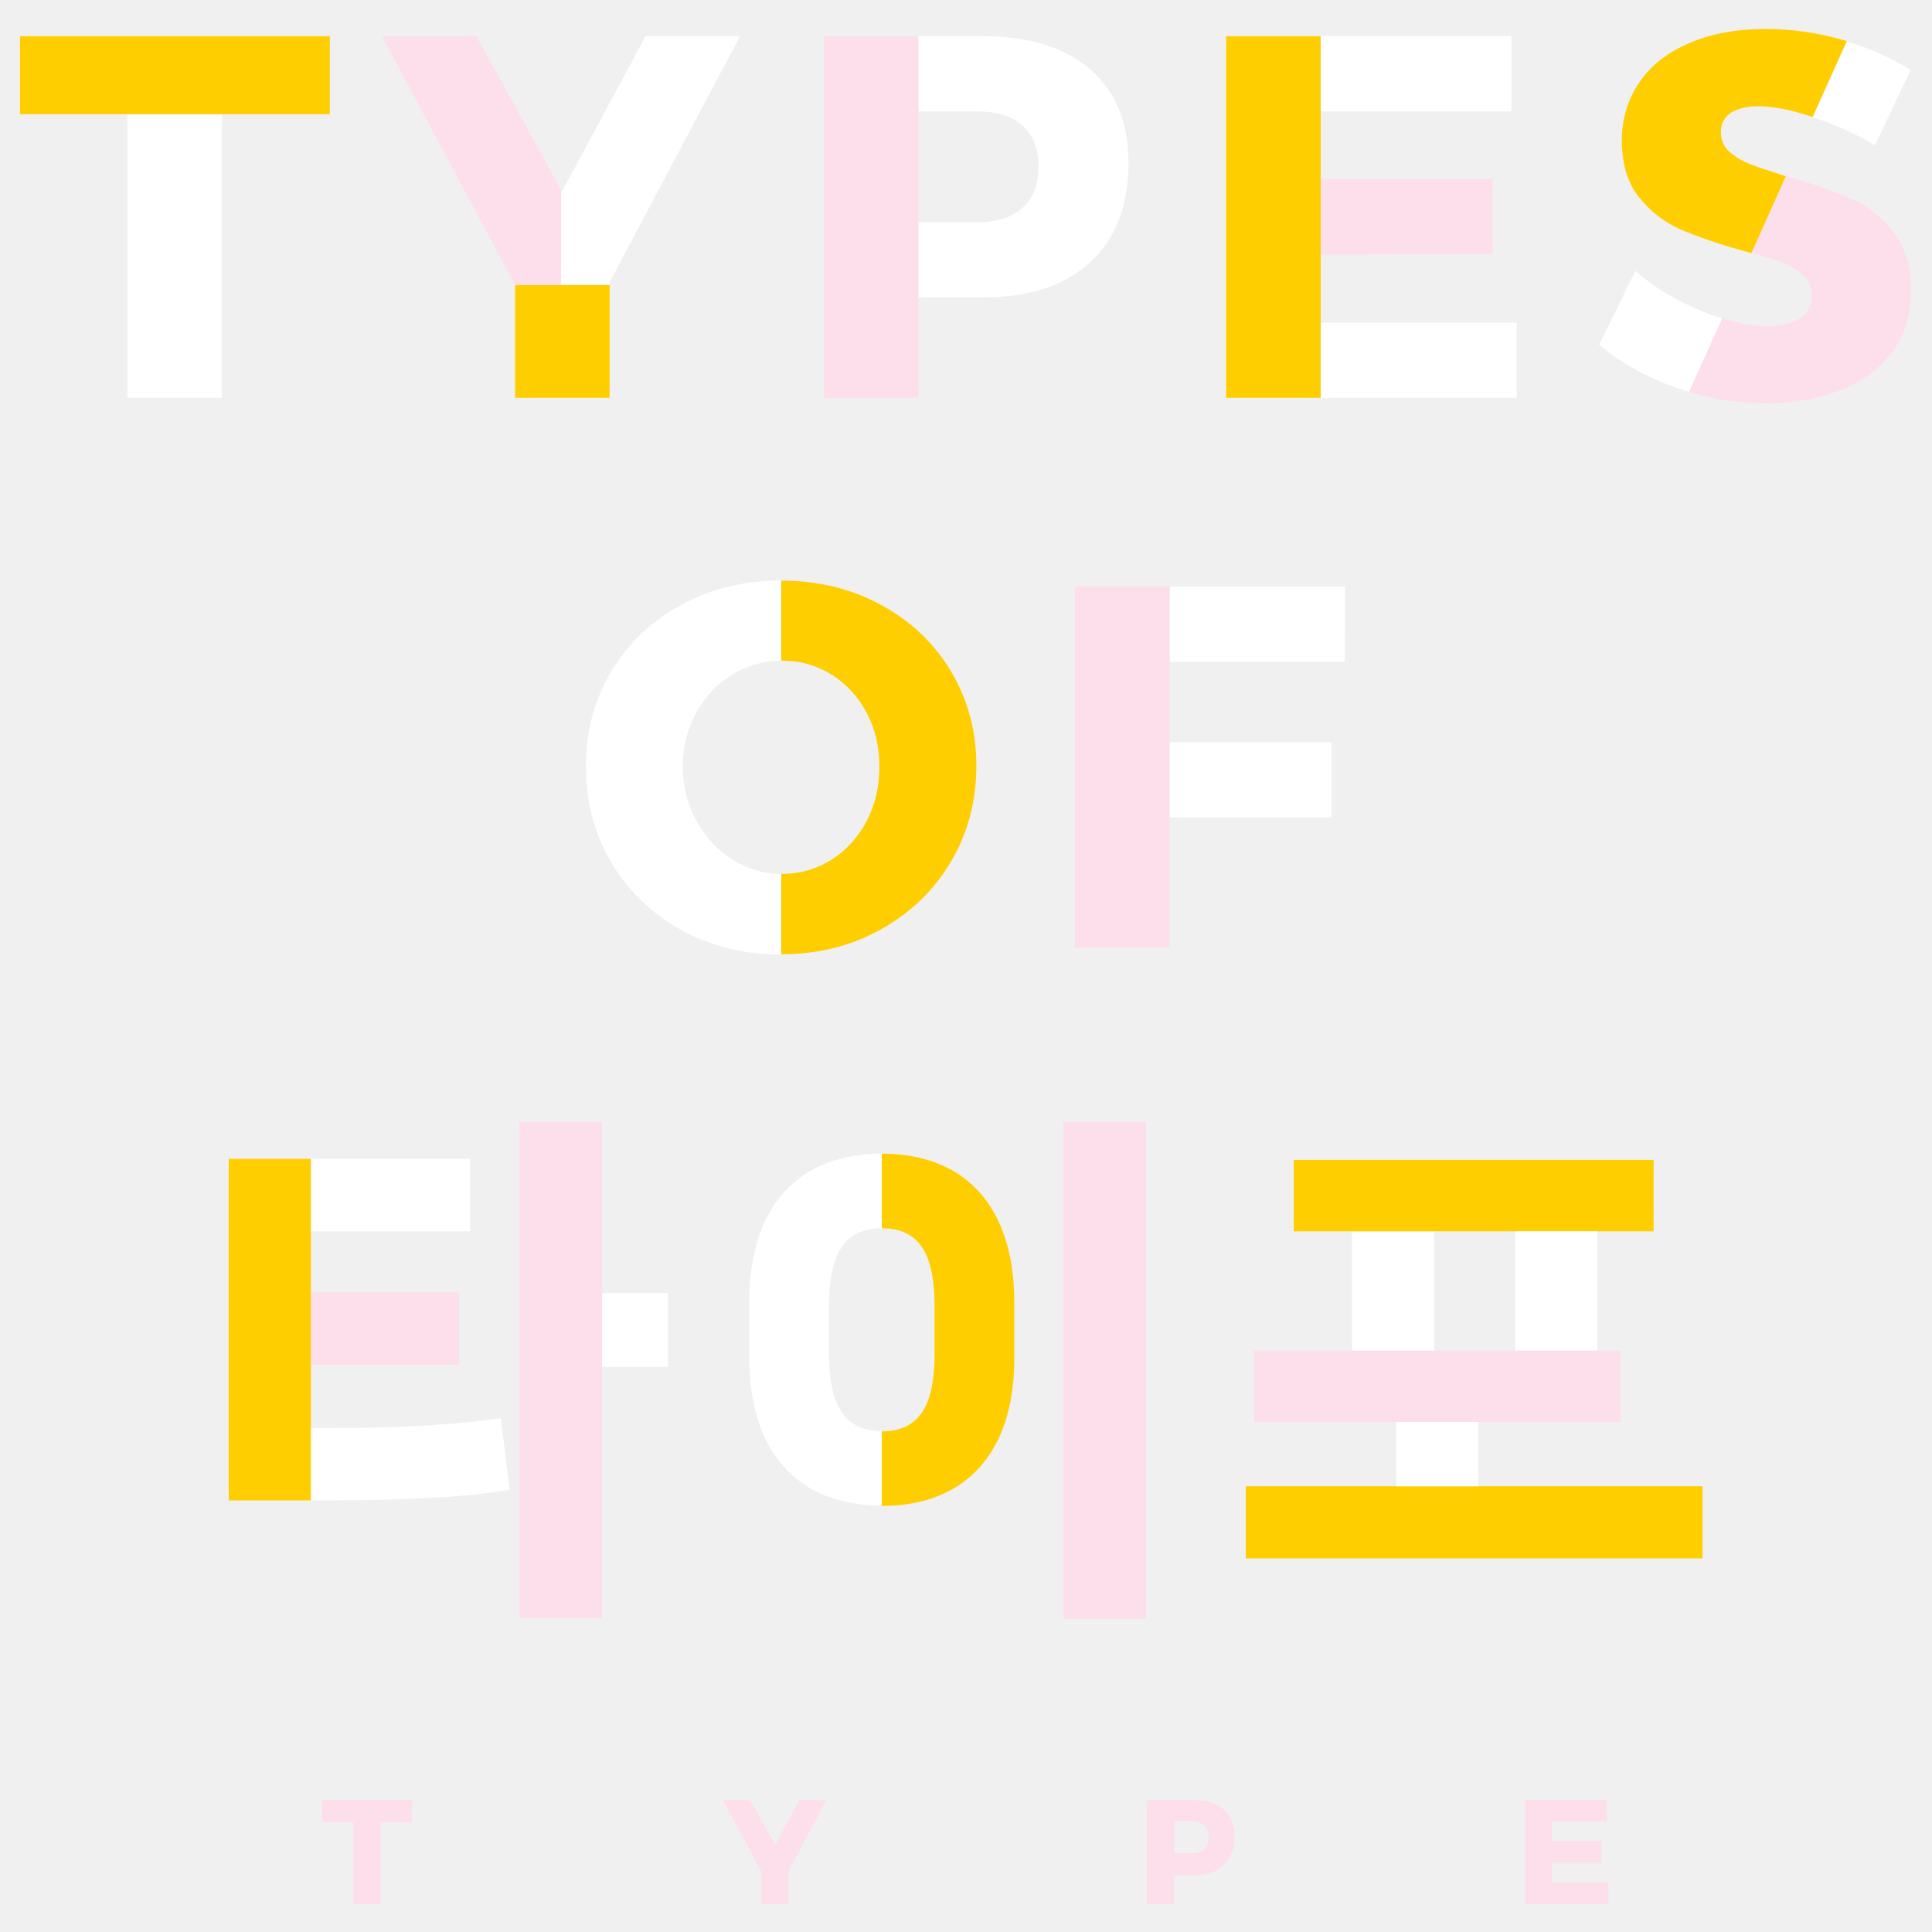
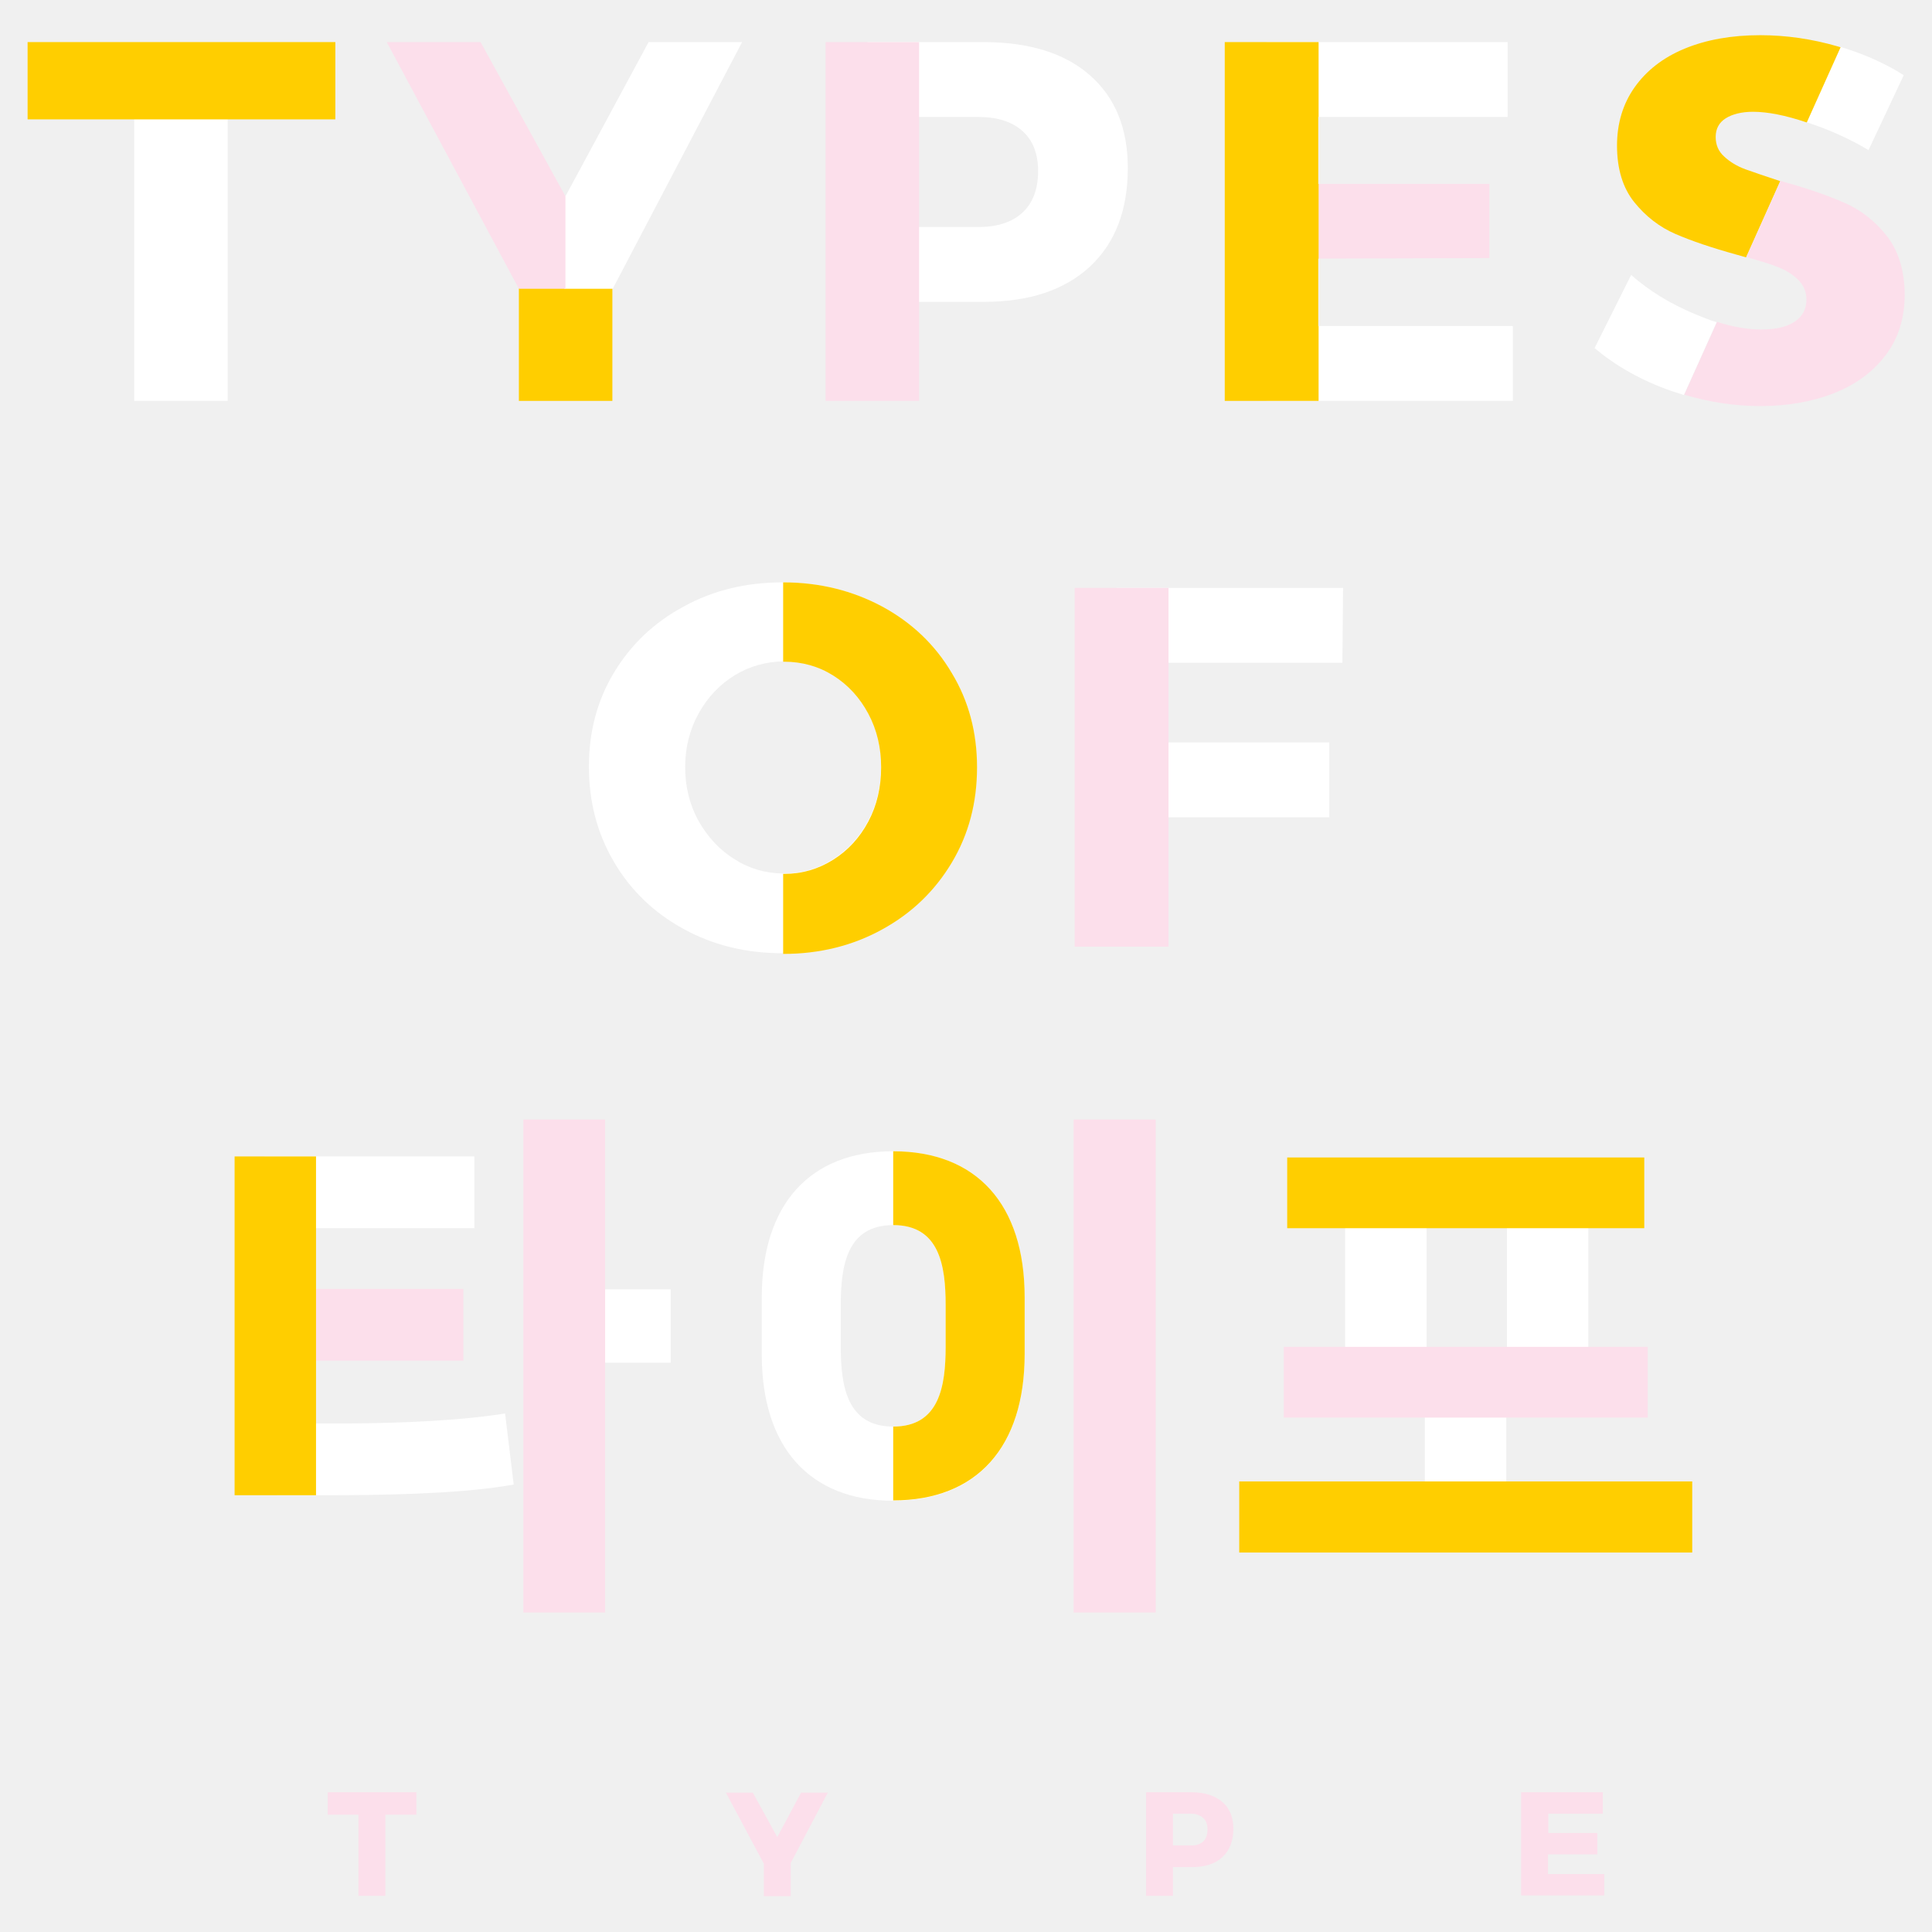
<svg xmlns="http://www.w3.org/2000/svg" version="1.1" id="Layer_1" x="0px" y="0px" viewBox="0 0 560 560" style="enable-background:new 0 0 560 560;" xml:space="preserve">
  <style type="text/css">
- 	.st0{fill:#FCDFEB;}
- 	.st1{fill:none;}
+ 	.st0{fill:#FFFFFF;}
+ 	.st1{fill:#FCDFEB;}
	.st2{fill:#FFCE00;}
- 	.st3{fill:#FFFFFF;}
+ 	.st3{fill:none;}
</style>
  <g>
+     <path class="st0" d="M258.9,333.7L258.9,333.7c-24.2,0-38.1,15.4-38.1,42.4v16.5c0,26.9,13.9,42.4,38.1,42.4h0   c24.2,0,38.1-15.4,38.1-42.4v-16.5C297,349.1,283.1,333.7,258.9,333.7z M274.1,390.3c0,11.5-1.8,23.2-15.2,23.2h0   c-13.4,0-15.2-11.7-15.2-23.2v-12c0-11.5,1.8-23.2,15.2-23.2h0c13.4,0,15.2,11.7,15.2,23.2V390.3z" />
    <g>
-       <path class="st0" d="M93.5,521.7h25.9v6.5h-9.1v23.7h-7.9v-23.7h-9V521.7z" />
-       <path class="st0" d="M239.5,521.7l-10.9,20.6v9.7h-7.9v-9.4l-11.1-20.8h7.9l7.2,13l7-13H239.5z" />
-       <path class="st0" d="M354.7,524.5c2.1,1.9,3.2,4.5,3.2,7.8c0,3.6-1.1,6.3-3.2,8.3c-2.1,2-5.1,3-9,3h-5.4v8.4h-7.9v-30.2h13.3    C349.6,521.7,352.6,522.6,354.7,524.5z M349.1,536c0.9-0.8,1.3-2,1.3-3.5c0-1.5-0.4-2.6-1.3-3.4c-0.9-0.8-2.1-1.2-3.7-1.2h-5v9.3    h5C346.9,537.2,348.2,536.8,349.1,536z" />
-       <path class="st0" d="M442,521.7h23.8v6.3h-16v5.6h14.4v6.3l-14.4,0v5.7h16.4v6.3H442V521.7z" />
+       <path class="st1" d="M95,519.5h25.7v6.5h-9v23.5h-7.8V526H95V519.5z" />
+       <path class="st1" d="M240,519.5L229.2,540v9.6h-7.8v-9.4l-11-20.6h7.8l7.1,12.9l6.9-12.9H240z" />
+       <path class="st1" d="M354.3,522.3c2.1,1.8,3.2,4.4,3.2,7.8c0,3.5-1.1,6.3-3.2,8.2c-2.1,2-5.1,2.9-8.9,2.9H340v8.3h-7.8v-30h13.2    C349.2,519.5,352.2,520.5,354.3,522.3z M348.7,533.8c0.9-0.8,1.3-2,1.3-3.5c0-1.5-0.4-2.6-1.3-3.4c-0.9-0.8-2.1-1.2-3.7-1.2h-5    v9.2h5C346.6,535,347.8,534.6,348.7,533.8z" />
+       <path class="st1" d="M440.9,519.5h23.7v6.2h-15.8v5.6H463v6.2l-14.3,0v5.7H465v6.2h-24.1V519.5z" />
    </g>
    <g>
      <g>
        <g>
-           <path class="st1" d="M226.7,253.4c5.2,0,9.9-1.4,14.3-4.1c4.3-2.7,7.7-6.5,10.2-11.2c2.5-4.7,3.7-10,3.7-15.8      c0-5.7-1.2-10.9-3.7-15.6c-2.5-4.7-5.9-8.4-10.2-11.1c-4.3-2.7-9.1-4-14.3-4c-0.1,0-0.2,0-0.3,0v61.9      C226.5,253.3,226.6,253.4,226.7,253.4z" />
-           <path class="st1" d="M201.8,206.6c-2.6,4.7-3.9,9.9-3.9,15.6c0,5.8,1.3,11,4,15.8c2.6,4.7,6.2,8.5,10.5,11.2c4.3,2.7,9,4,14,4.1      v-61.9c-5.1,0.1-9.8,1.4-14.1,4C207.9,198.2,204.4,201.9,201.8,206.6z" />
-           <path class="st2" d="M255.3,175.3c-8.6-4.7-18.3-7-28.9-7v23.2c0.1,0,0.2,0,0.3,0c5.2,0,9.9,1.3,14.3,4      c4.3,2.7,7.7,6.4,10.2,11.1c2.5,4.7,3.7,9.9,3.7,15.6c0,5.8-1.2,11-3.7,15.8c-2.5,4.7-5.9,8.5-10.2,11.2      c-4.3,2.7-9.1,4.1-14.3,4.1c-0.1,0-0.2,0-0.3,0v23.3c10.7,0,20.3-2.4,28.9-7.2c8.6-4.8,15.4-11.3,20.3-19.6      c4.9-8.3,7.4-17.5,7.4-27.8c0-10.2-2.5-19.3-7.4-27.5C270.7,186.4,264,180,255.3,175.3z" />
-           <path class="st3" d="M212.4,249.2c-4.4-2.7-7.9-6.5-10.5-11.2c-2.6-4.7-4-10-4-15.8c0-5.7,1.3-10.9,3.9-15.6      c2.6-4.7,6.1-8.4,10.5-11.1c4.3-2.6,9.1-4,14.1-4v-23.2c-10.7,0-20.3,2.3-28.9,7c-8.6,4.7-15.4,11.1-20.3,19.3      c-4.9,8.2-7.4,17.3-7.4,27.5c0,10.3,2.5,19.6,7.4,27.9c4.9,8.3,11.7,14.8,20.3,19.6c8.6,4.7,18.3,7.1,28.9,7.1v-23.3      C221.4,253.3,216.7,251.9,212.4,249.2z" />
-           <rect x="339" y="215.1" class="st3" width="46.9" height="21.8" />
-           <polygon class="st3" points="389.8,191.8 389.9,170 339,170 339,191.8     " />
-           <polygon class="st0" points="339,191.8 339,170 311.6,170 311.6,274.7 339,274.7 339,236.9 339,215.1     " />
+           <path class="st0" d="M275.8,194.9c-4.9-8.1-11.6-14.5-20.2-19.1c-8.6-4.6-18.1-7-28.7-7c-10.6,0-20.2,2.3-28.7,7      c-8.6,4.6-15.3,11-20.2,19.1c-4.9,8.1-7.3,17.2-7.3,27.3c0,10.2,2.4,19.4,7.3,27.7c4.9,8.3,11.6,14.7,20.2,19.4      c8.6,4.7,18.1,7,28.7,7c10.6,0,20.1-2.4,28.7-7.1c8.6-4.7,15.3-11.2,20.2-19.4c4.9-8.2,7.3-17.4,7.3-27.6      C283.2,212.1,280.7,203,275.8,194.9z M251.6,238c-2.5,4.7-5.9,8.4-10.2,11.1c-4.3,2.7-9,4.1-14.2,4.1c-0.1,0-0.2,0-0.3,0      c-5-0.1-9.7-1.4-13.9-4.1c-4.4-2.7-7.8-6.4-10.5-11.1c-2.6-4.7-3.9-9.9-3.9-15.7c0-5.6,1.3-10.8,3.9-15.5      c2.6-4.7,6.1-8.4,10.5-11.1c4.3-2.6,9-3.9,14-4c0.1,0,0.2,0,0.3,0c5.1,0,9.9,1.3,14.2,4c4.3,2.7,7.7,6.4,10.2,11.1      c2.5,4.7,3.7,9.9,3.7,15.5C255.3,228.1,254.1,233.3,251.6,238z" />
+           <path class="st2" d="M255.7,175.8c-8.6-4.6-18.1-7-28.7-7v23c0.1,0,0.2,0,0.3,0c5.1,0,9.9,1.3,14.2,4c4.3,2.7,7.7,6.4,10.2,11.1      c2.5,4.7,3.7,9.9,3.7,15.5c0,5.7-1.2,11-3.7,15.7c-2.5,4.7-5.9,8.4-10.2,11.1c-4.3,2.7-9,4.1-14.2,4.1c-0.1,0-0.2,0-0.3,0v23.2      c10.6,0,20.2-2.4,28.7-7.1c8.6-4.7,15.3-11.2,20.2-19.4c4.9-8.2,7.3-17.4,7.3-27.6c0-10.1-2.4-19.2-7.3-27.3      C271,186.8,264.2,180.4,255.7,175.8z" />
+           <rect x="323.7" y="215.2" class="st0" width="61.6" height="21.7" />
+           <polygon class="st0" points="389.1,192.1 389.3,170.4 323.7,170.4 323.7,192.1     " />
+           <polygon class="st1" points="338.7,192.1 338.7,170.4 311.5,170.4 311.5,274.4 338.7,274.4 338.7,236.9 338.7,215.2     " />
        </g>
        <g>
-           <rect x="415.7" y="356.9" class="st1" width="23.4" height="34.6" />
-           <rect x="90.1" y="374.6" class="st0" width="43" height="21" />
-           <rect x="90.1" y="335.9" class="st3" width="46.2" height="21" />
-           <path class="st3" d="M142.7,411.4c-15.8,2.2-35.3,2.5-45.5,2.5h14.5H97.1h-7.1v21h2.6c15.4,0,37.6-0.3,52.7-2.7l2.4-0.4      l-2.5-20.7L142.7,411.4z" />
-           <polygon class="st2" points="66.3,335.9 66.3,356.9 66.3,395.6 66.3,413.9 66.3,434.9 90.1,434.9 90.1,413.9 90.1,395.6       90.1,374.6 90.1,356.9 90.1,335.9     " />
-           <rect x="174.5" y="374.8" class="st3" width="19.1" height="21.4" />
-           <polygon class="st0" points="174.5,325.2 150.5,325.2 150.5,469.1 174.5,469.1 174.5,396.2 174.5,374.8     " />
-           <rect x="308.2" y="325.2" class="st0" width="24" height="144" />
-           <path class="st3" d="M240.3,391.5v-12.1c0-11.6,1.8-23.4,15.3-23.4v-21.6c-24.4,0-38.4,15.6-38.4,42.7v16.6      c0,27.1,14,42.7,38.4,42.7v-21.6C242.1,414.8,240.3,403,240.3,391.5z" />
-           <path class="st2" d="M255.6,334.4L255.6,334.4l0,21.6h0c13.5,0,15.3,11.8,15.3,23.4v12.1c0,11.6-1.8,23.4-15.3,23.4h0v21.6h0      c24.4,0,38.4-15.6,38.4-42.7v-16.6C293.9,350,280,334.4,255.6,334.4z" />
-           <polygon class="st2" points="415.4,430.8 361.1,430.8 361.1,451.7 493.5,451.7 493.5,430.8 439.2,430.8     " />
-           <rect x="391.9" y="356.9" class="st3" width="23.8" height="34.6" />
-           <polygon class="st2" points="439.2,356.9 463,356.9 479.3,356.9 479.3,336.2 375,336.2 375,356.9 391.9,356.9 415.7,356.9           " />
-           <rect x="439.2" y="356.9" class="st3" width="23.8" height="34.6" />
+           <rect x="76.6" y="373.6" class="st1" width="57.7" height="20.8" />
+           <rect x="76.6" y="335.2" class="st0" width="60.9" height="20.8" />
+           <path class="st0" d="M143.8,410.1c-15.7,2.2-35.1,2.5-45.2,2.5H113H98.6h-7l-11.1-0.2v21h11.1h2.6c15.3,0,37.3-0.3,52.3-2.7      l2.4-0.4l-2.5-20.6L143.8,410.1z" />
+           <polygon class="st2" points="68,335.2 68,356 68,394.4 68,412.6 68,433.4 91.6,433.4 91.6,335.2     " />
+           <rect x="160.4" y="373.7" class="st0" width="34" height="21.3" />
+           <polygon class="st1" points="175.4,324.5 151.7,324.5 151.7,467.4 175.4,467.4 175.4,395 175.4,373.7     " />
+           <rect x="311.2" y="324.5" class="st1" width="23.8" height="142.9" />
+           <path class="st2" d="M258.9,333.7L258.9,333.7l0,21.4h0c13.4,0,15.2,11.7,15.2,23.2v12c0,11.5-1.8,23.2-15.2,23.2h0v21.4h0      c24.2,0,38.1-15.4,38.1-42.4v-16.5C297,349.1,283.1,333.7,258.9,333.7z" />
        </g>
        <g>
-           <rect x="382.8" y="73.8" class="st1" width="0" height="19.7" />
-           <path class="st1" d="M296.5,60.3c3-2.8,4.6-6.8,4.6-12.1c0-5.1-1.5-9-4.6-11.7c-3-2.7-7.3-4.1-12.9-4.1h-17.3v32.1h17.3      C289.1,64.5,293.4,63.1,296.5,60.3z" />
-           <rect x="382.8" y="32.3" class="st1" width="0" height="19.6" />
-           <rect x="36.9" y="33.1" class="st3" width="27.4" height="82.2" />
-           <polygon class="st2" points="95.6,33.1 95.6,10.5 5.8,10.5 5.8,33.1 36.9,33.1 64.3,33.1     " />
-           <polygon class="st3" points="176.7,82.6 176.7,81.8 214.5,10.5 187.1,10.5 162.9,55.5 162.6,55 162.6,82.6     " />
-           <polygon class="st2" points="149.3,82.6 149.3,115.3 176.7,115.3 176.7,82.6 162.6,82.6     " />
-           <polygon class="st0" points="162.6,82.6 162.6,55 138.1,10.5 110.7,10.5 149.3,82.6     " />
-           <path class="st3" d="M283.5,32.3c5.6,0,9.9,1.4,12.9,4.1c3,2.7,4.6,6.7,4.6,11.7c0,5.3-1.5,9.3-4.6,12.1      c-3,2.8-7.3,4.2-12.9,4.2h-17.3v21.8h18.7c13.4,0,23.7-3.4,31.1-10.2c7.4-6.8,11.1-16.4,11.1-28.8c0-11.7-3.7-20.7-11.1-27.1      c-7.4-6.4-17.7-9.6-31.1-9.6h-18.7v21.8H283.5z" />
-           <polygon class="st0" points="266.2,86.3 266.2,64.5 266.2,32.3 266.2,10.5 238.8,10.5 238.8,115.3 266.2,115.3     " />
-           <polygon class="st0" points="432.7,73.6 432.7,51.9 382.8,51.9 382.8,73.8     " />
-           <rect x="382.8" y="93.5" class="st3" width="56.8" height="21.8" />
-           <rect x="382.8" y="10.5" class="st3" width="55.3" height="21.8" />
-           <polygon class="st2" points="382.8,93.5 382.8,93.5 382.8,73.8 382.8,73.8 382.8,51.9 382.8,51.9 382.8,32.3 382.8,32.3       382.8,10.5 355.4,10.5 355.4,115.3 382.8,115.3     " />
+           <rect x="150.4" y="68.7" class="st2" width="27.1" height="47.5" />
+           <rect x="382.1" y="75" class="st3" width="0" height="19.6" />
+           <path class="st3" d="M296.5,61.6c3-2.8,4.5-6.8,4.5-12c0-5-1.5-8.9-4.5-11.6c-3-2.7-7.3-4.1-12.8-4.1h-17.2v31.9h17.2      C289.2,65.8,293.4,64.4,296.5,61.6z" />
+           <rect x="382.1" y="33.9" class="st3" width="0" height="19.4" />
+           <rect x="38.9" y="19.6" class="st0" width="27.1" height="96.6" />
+           <polygon class="st2" points="97.2,34.6 97.2,12.2 8,12.2 8,34.6 38.9,34.6 66,34.6     " />
+           <polygon class="st0" points="177.6,83.7 177.6,83.7 215.1,12.2 188,12.2 163.9,56.9 163.6,56.3 163.6,83.7     " />
+           <polygon class="st1" points="163.9,83.7 163.9,56.9 139.3,12.2 112.1,12.2 150.4,83.7     " />
+           <path class="st0" d="M283.6,33.9c5.5,0,9.8,1.4,12.8,4.1c3,2.7,4.5,6.6,4.5,11.6c0,5.2-1.5,9.2-4.5,12c-3,2.8-7.3,4.2-12.8,4.2      h-32.2v21.7H285c13.3,0,23.5-3.4,30.9-10.2c7.3-6.8,11-16.3,11-28.6c0-11.6-3.7-20.5-11-26.9c-7.3-6.4-17.6-9.6-30.9-9.6h-33.6      v21.7H283.6z" />
+           <polygon class="st1" points="266.4,87.4 266.4,65.8 266.4,33.9 266.4,12.2 239.3,12.2 239.3,116.2 266.4,116.2     " />
+           <polygon class="st1" points="431.7,74.8 431.7,53.3 367.1,53.3 367.1,75     " />
+           <rect x="367.1" y="94.5" class="st0" width="71.4" height="21.7" />
+           <rect x="367.1" y="12.2" class="st0" width="69.9" height="21.7" />
+           <polygon class="st2" points="382.2,94.5 382.1,94.5 382.1,75 382.2,75 382.2,53.3 382.1,53.3 382.1,33.9 382.2,33.9 382.2,12.2       355,12.2 355,116.2 382.2,116.2     " />
          <g>
-             <path class="st3" d="M525.6,34c6.3,2.1,12.3,4.8,17.9,8.1l5.6-11.9l4.7-9.9c-5.3-3.4-11.5-6.2-18.5-8.3l-9.9,22       C525.5,34,525.5,34,525.6,34z" />
-             <path class="st3" d="M492.8,90c-7.2-3-13.5-6.8-18.8-11.5L468,90.8l-4.5,9.1c6.3,5.3,13.7,9.4,22.3,12.5       c1.3,0.4,2.5,0.8,3.8,1.2l9.6-21.3C497.1,91.7,495,90.9,492.8,90z" />
-             <path class="st2" d="M507.6,47.7c-2.5-0.9-4.6-2.2-6.3-3.7c-1.7-1.5-2.5-3.5-2.5-5.8c0-2.4,1-4.2,2.9-5.5       c1.9-1.2,4.6-1.9,8-1.9c4.2,0,9.5,1,15.7,3.1l9.9-22c-0.3-0.1-0.6-0.2-1-0.3c-7.4-2.1-14.8-3.2-22.4-3.2c-8.4,0-15.7,1.3-22,4       c-6.3,2.6-11.2,6.4-14.6,11.3c-3.4,4.9-5.2,10.6-5.2,17c0,6.9,1.7,12.4,5,16.5c3.3,4.1,7.3,7.2,12,9.3c4.7,2,10.6,4.1,17.8,6.1       c1,0.3,1.9,0.5,2.8,0.8l10-22.3C513.3,49.7,509.9,48.6,507.6,47.7z" />
-             <path class="st0" d="M548.8,67.2c-3.4-4.3-7.4-7.5-12.2-9.6c-4.7-2.1-10.7-4.2-18-6.3c-0.3-0.1-0.6-0.2-0.9-0.3l-10,22.3       c3.4,1,6.2,1.8,8.3,2.6c2.6,0.9,4.8,2.2,6.6,3.8c1.7,1.6,2.6,3.6,2.6,6c0,2.9-1.2,5.1-3.5,6.6c-2.3,1.5-5.6,2.2-9.6,2.2       c-3.9,0-8.2-0.7-12.9-2.2l-9.6,21.3c7.4,2.2,14.8,3.3,22.2,3.3c7.9,0,15-1.2,21.4-3.7c6.4-2.5,11.5-6.2,15.2-11.1       c3.7-4.9,5.5-10.9,5.5-17.9C553.9,77.2,552.2,71.6,548.8,67.2z" />
+             <path class="st0" d="M523.9,35.5c6.3,2.1,12.2,4.7,17.7,8l5.6-11.9l4.6-9.8c-5.3-3.4-11.4-6.1-18.3-8.2l-9.8,21.8       C523.8,35.5,523.8,35.5,523.9,35.5z" />
+             <path class="st0" d="M491.4,91.1c-7.2-3-13.4-6.8-18.6-11.4l-6.1,12.2l-4.5,9c6.2,5.2,13.6,9.4,22.2,12.4       c1.2,0.4,2.5,0.8,3.7,1.2l9.5-21.1C495.6,92.8,493.6,92,491.4,91.1z" />
+             <path class="st2" d="M506,49.1c-2.5-0.9-4.6-2.2-6.2-3.7c-1.7-1.5-2.5-3.4-2.5-5.7c0-2.4,1-4.2,2.9-5.4       c1.9-1.2,4.6-1.9,7.9-1.9c4.2,0,9.4,1,15.6,3.1l9.8-21.8c-0.3-0.1-0.6-0.2-1-0.3c-7.3-2.1-14.7-3.2-22.3-3.2       c-8.3,0-15.6,1.3-21.9,3.9c-6.3,2.6-11.1,6.4-14.5,11.2c-3.4,4.8-5.1,10.5-5.1,16.9c0,6.8,1.7,12.3,5,16.4       c3.3,4.1,7.3,7.2,11.9,9.2c4.6,2,10.5,4,17.7,6c1,0.3,1.9,0.5,2.8,0.8l9.9-22.1C511.7,51.1,508.3,49.9,506,49.1z" />
+             <path class="st1" d="M547,68.5c-3.4-4.3-7.4-7.5-12.1-9.6c-4.7-2.1-10.7-4.2-17.9-6.2c-0.3-0.1-0.6-0.2-0.9-0.3l-9.9,22.1       c3.4,1,6.2,1.8,8.3,2.6c2.6,0.9,4.8,2.2,6.5,3.8c1.7,1.6,2.6,3.6,2.6,5.9c0,2.9-1.2,5-3.5,6.5c-2.3,1.5-5.5,2.2-9.6,2.2       c-3.9,0-8.1-0.7-12.8-2.2l-9.5,21.1c7.3,2.2,14.7,3.3,22,3.3c7.8,0,14.9-1.2,21.3-3.7c6.4-2.5,11.4-6.2,15.1-11.1       c3.7-4.9,5.5-10.8,5.5-17.7C552,78.4,550.3,72.8,547,68.5z" />
          </g>
        </g>
      </g>
      <g>
-         <polygon class="st0" points="428.6,412.2 469.8,412.2 469.8,391.5 452.3,391.5 428.5,391.5 405.1,391.5 381.3,391.5 363.5,391.5      363.5,412.2 404.7,412.2 404.7,412.2 428.6,412.2    " />
-         <rect x="404.7" y="412.2" class="st3" width="23.8" height="18.6" />
+         <rect x="413" y="403.4" class="st0" width="23.6" height="33.5" />
      </g>
+       <g>
+         <rect x="413.5" y="356" class="st3" width="23.2" height="34.4" />
+         <rect x="389.9" y="341" class="st0" width="23.6" height="64.4" />
+         <rect x="436.8" y="341" class="st0" width="23.6" height="64.4" />
+       </g>
+       <polygon class="st2" points="413,429.4 359.2,429.4 359.2,450 490.5,450 490.5,429.4 436.7,429.4   " />
    </g>
+     <polygon class="st1" points="436.7,410.9 477.6,410.9 477.6,390.4 460.2,390.4 436.6,390.4 413.4,390.4 389.7,390.4 372.1,390.4    372.1,410.9 413,410.9 413,410.9 436.7,410.9  " />
+     <polygon class="st2" points="436.8,356 460.4,356 476.6,356 476.6,335.5 373.1,335.5 373.1,356 389.9,356 413.5,356  " />
  </g>
</svg>
